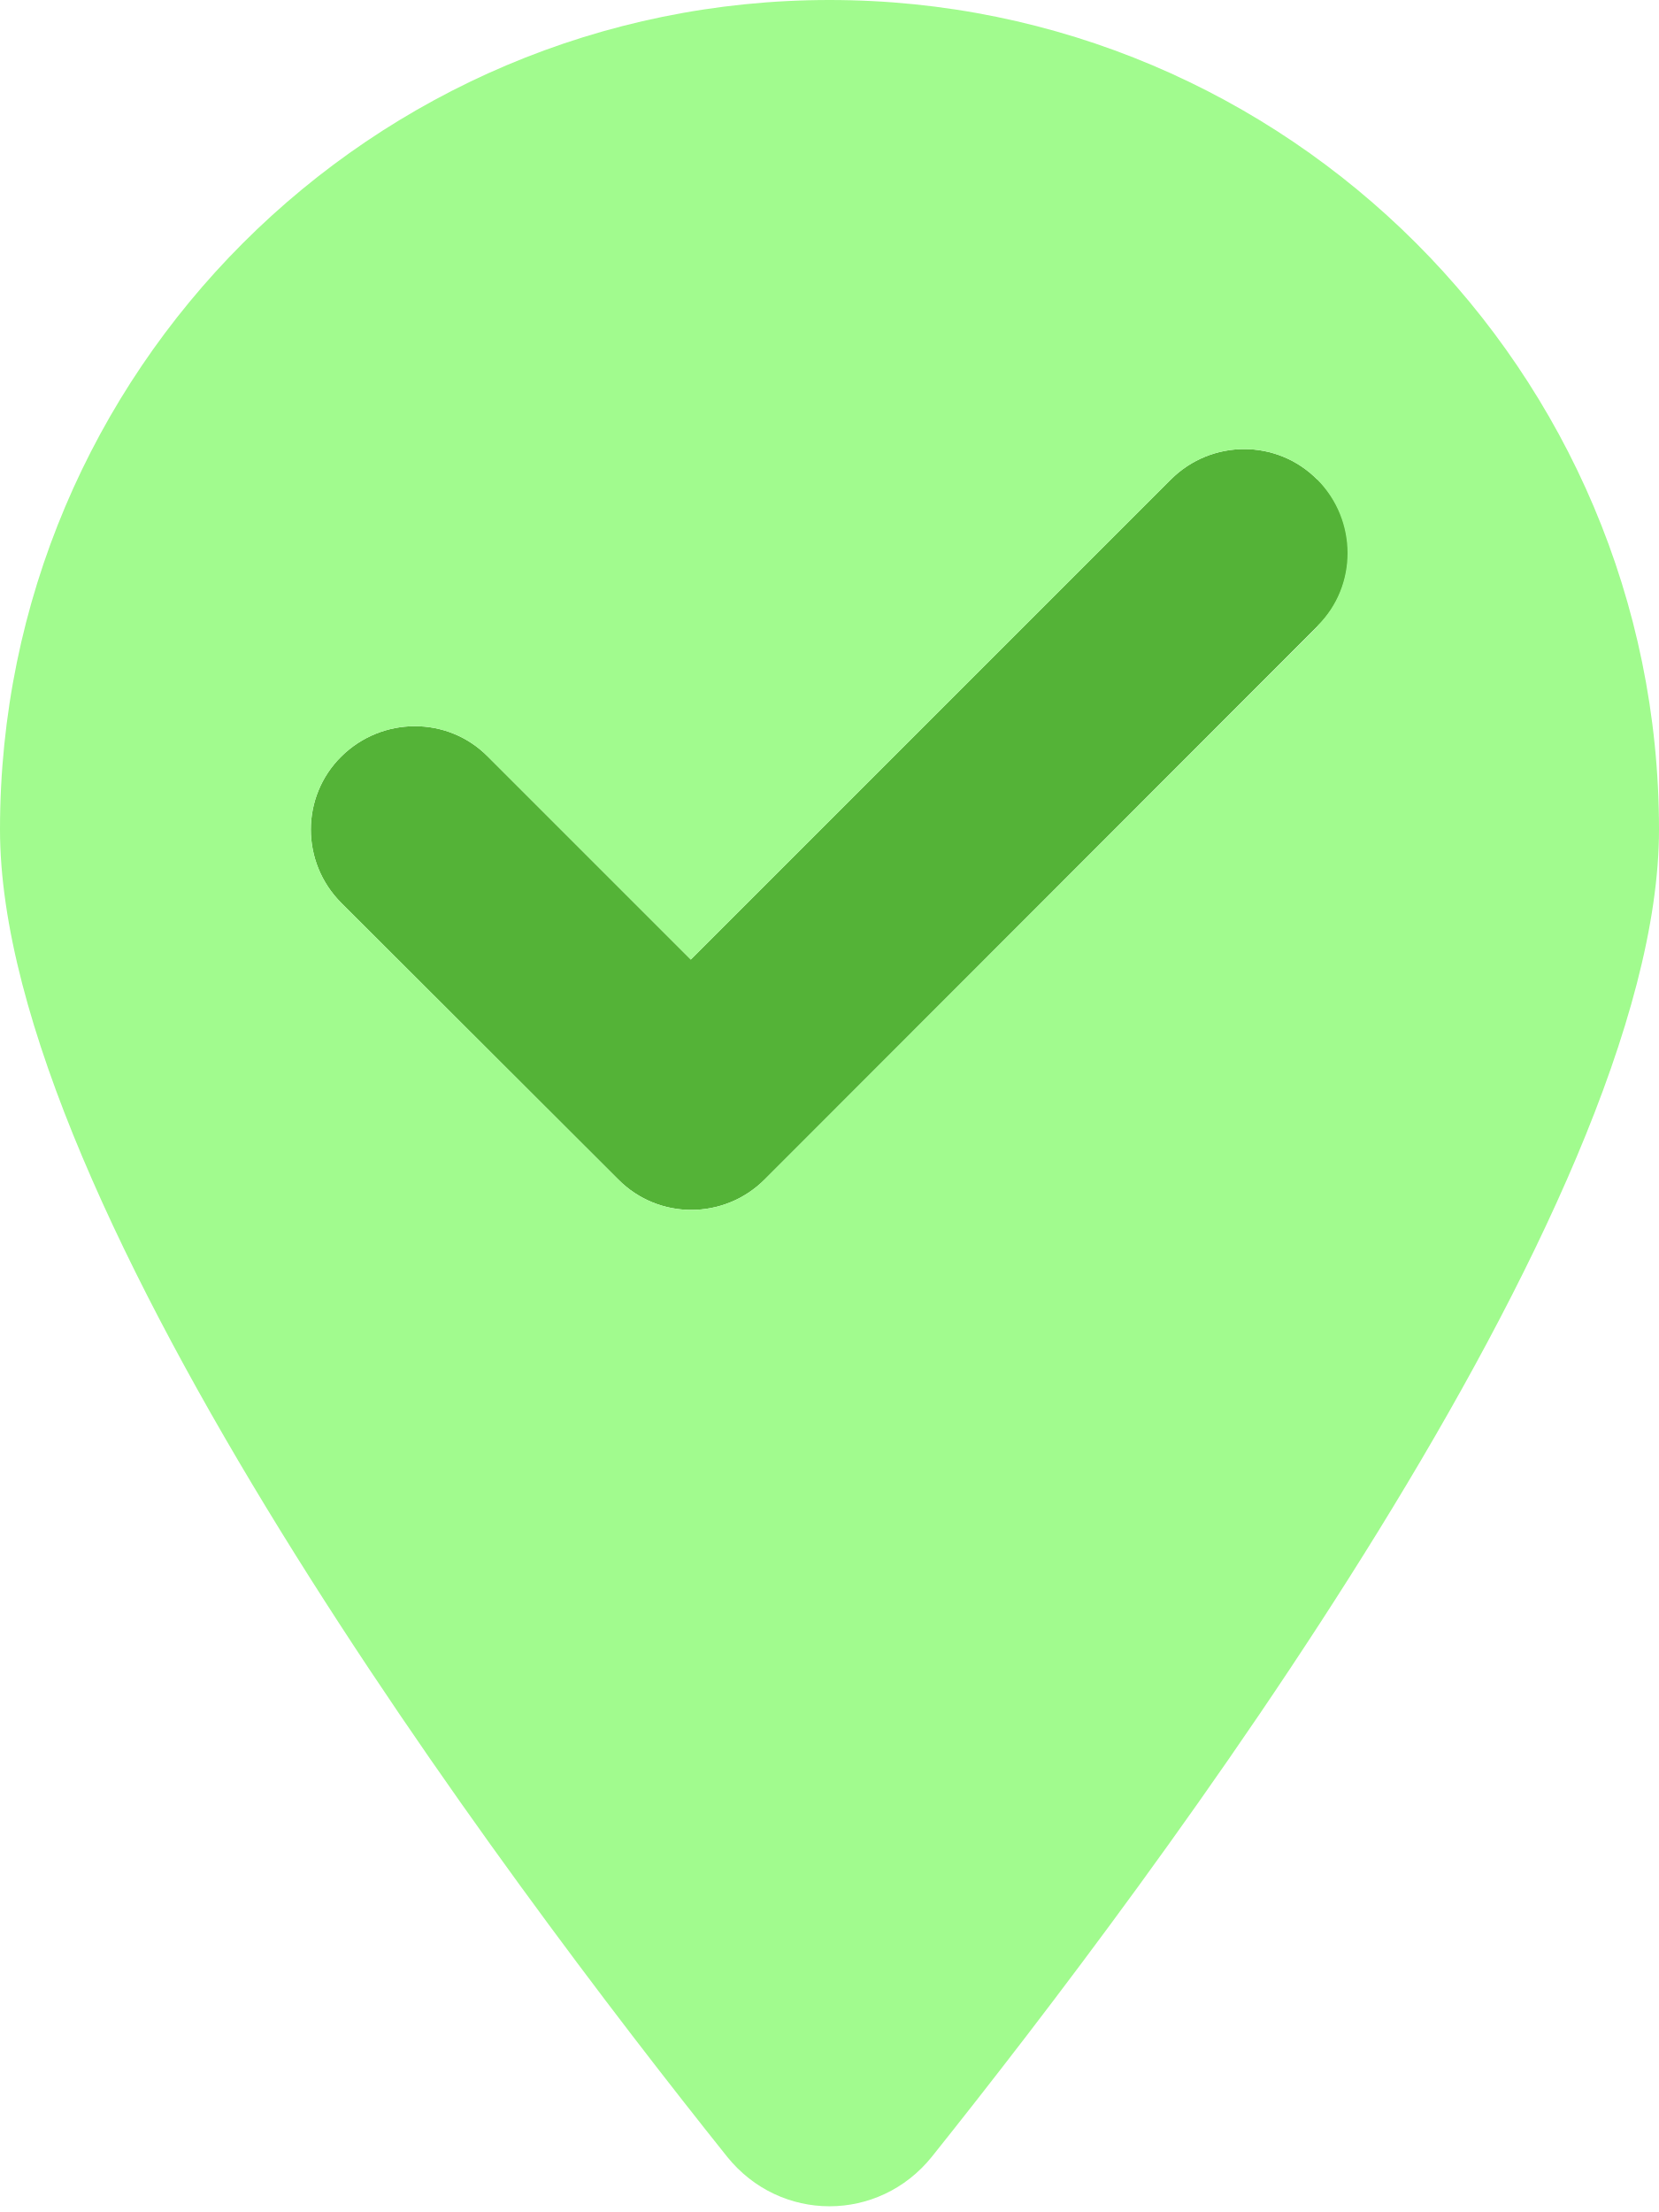
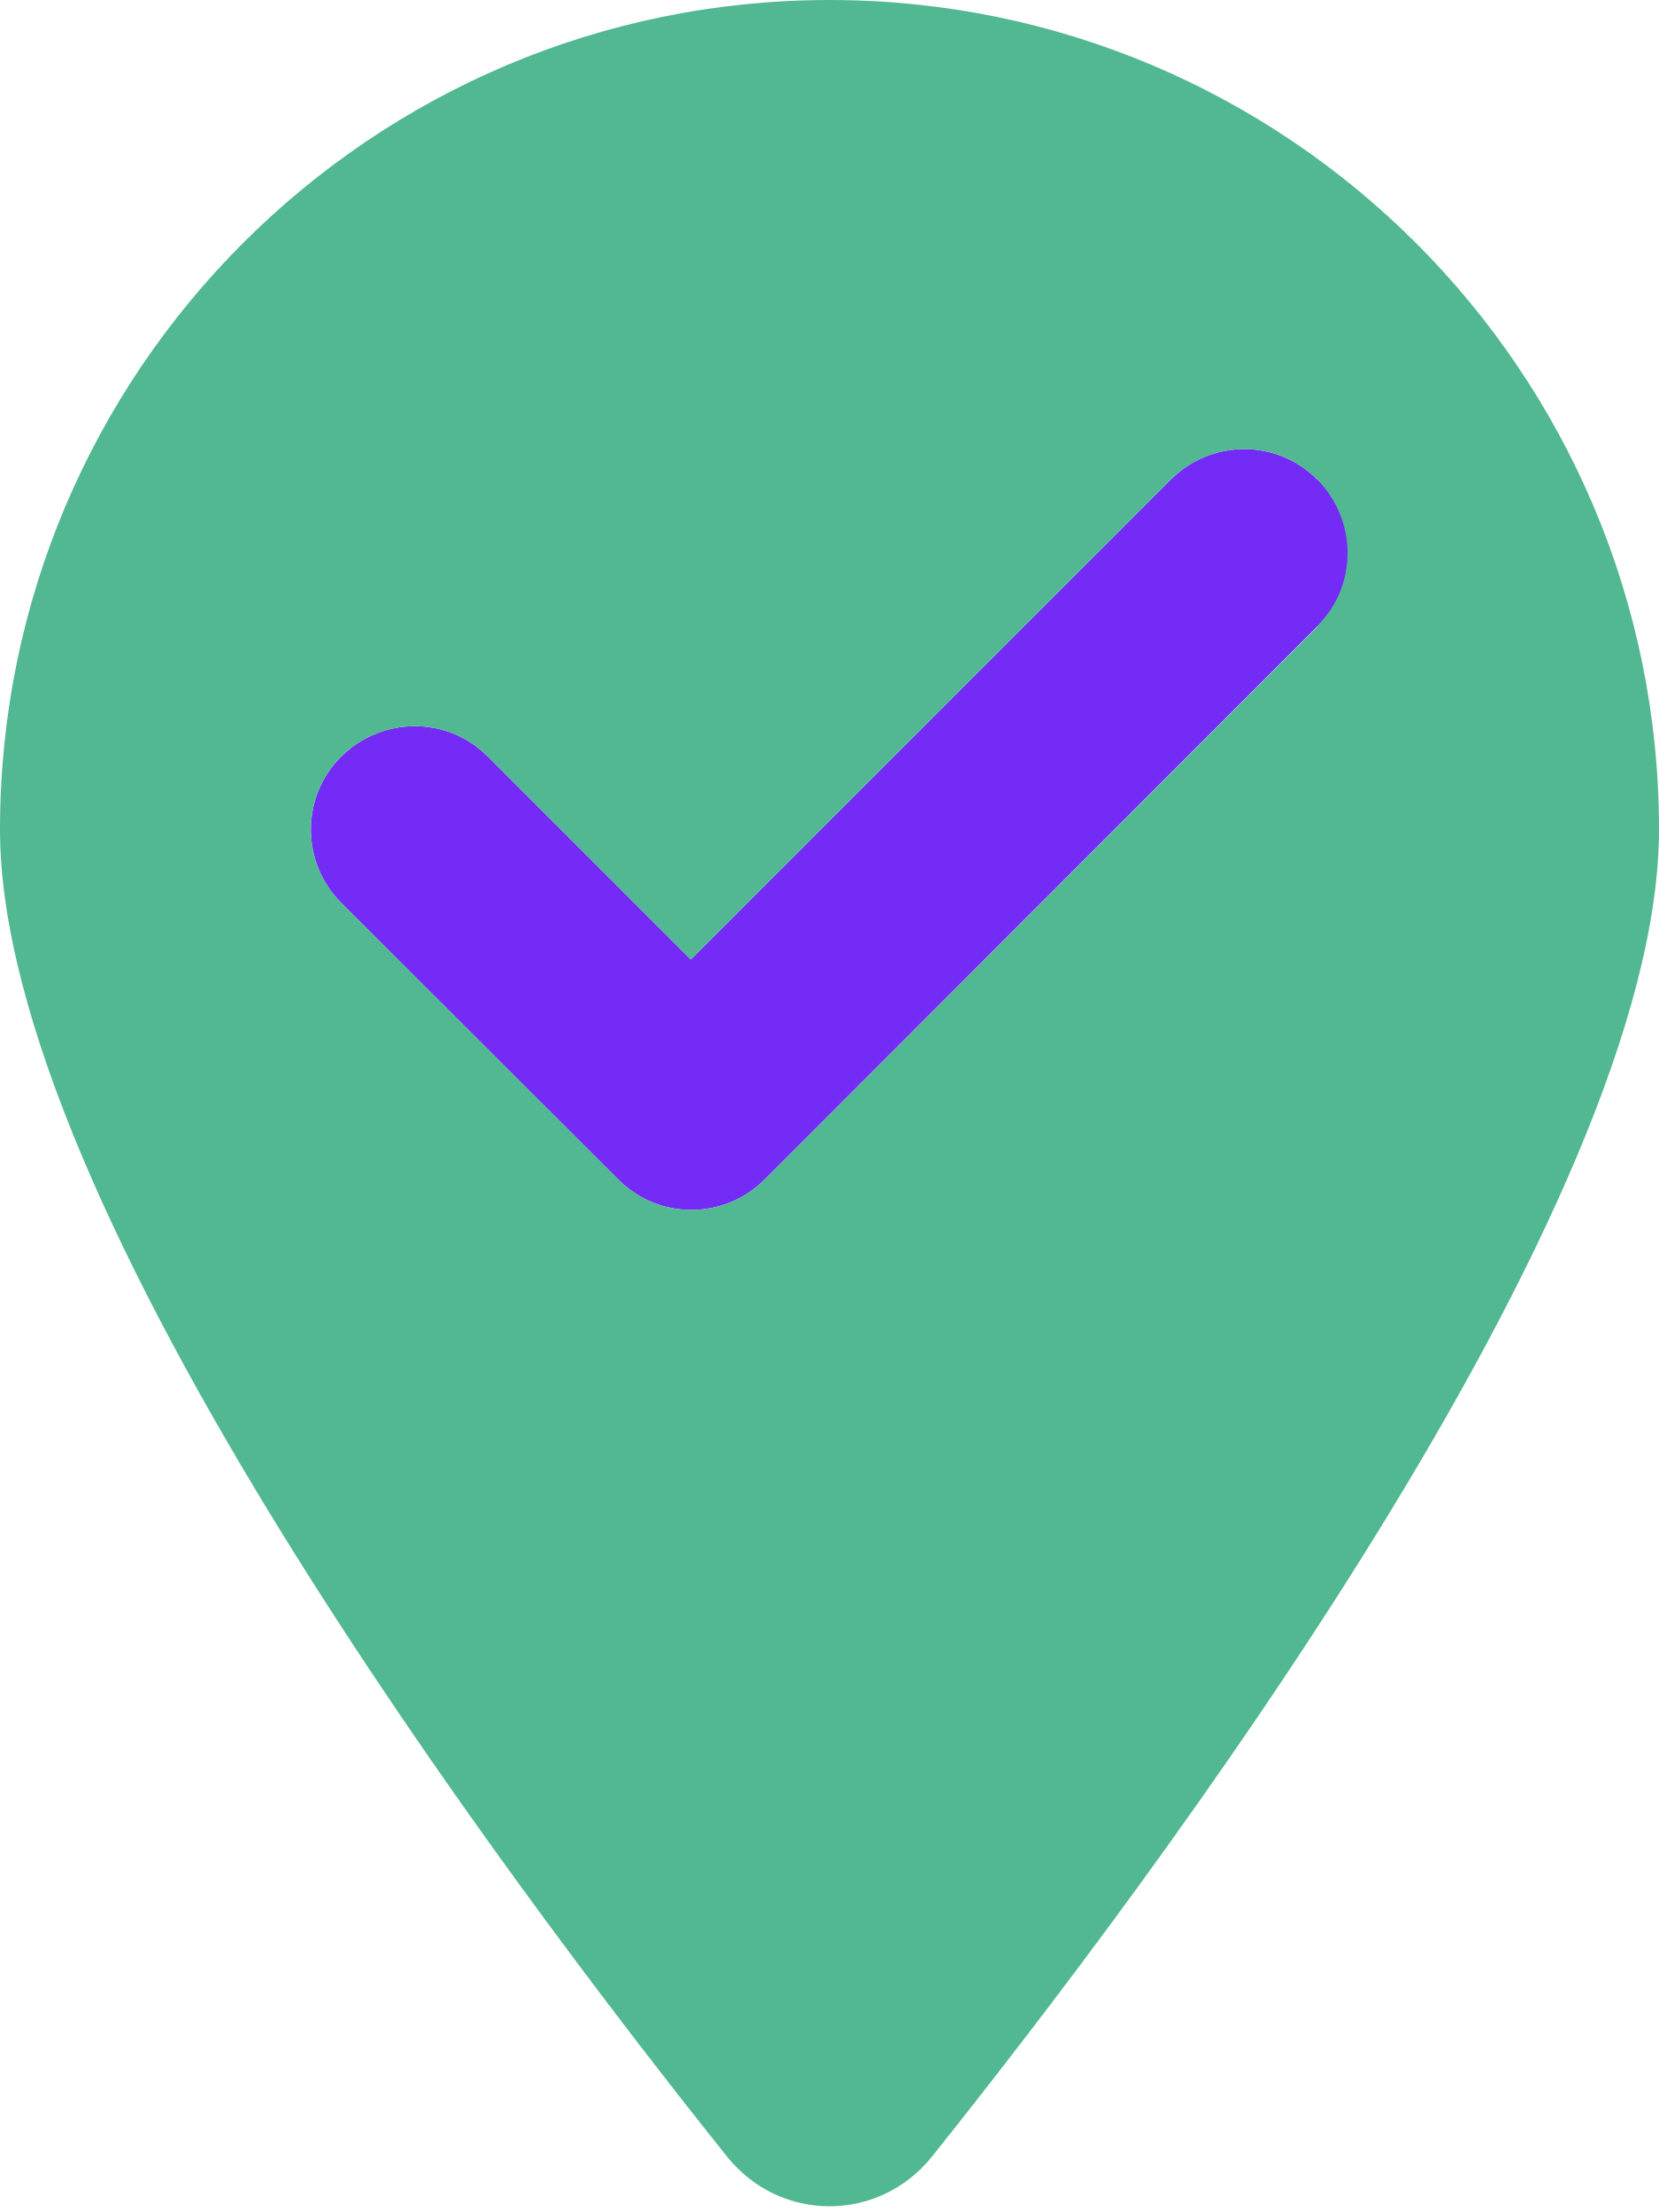
<svg xmlns="http://www.w3.org/2000/svg" viewBox="0 0 384 512">
  <defs>
-     <style>.fa-secondary{fill:#A1FB8E}path{fill:#54B337}</style>
+     <style>.fa-secondary{fill:#51B892}path{fill:#732BF5}</style>
  </defs>
  <path class="fa-primary" d="M305 111c9.4 9.4 9.4 24.6 0 33.9L177 273c-9.4 9.4-24.6 9.4-33.9 0L79 209c-9.4-9.4-9.4-24.6 0-33.9s24.6-9.4 33.9 0l47 47L271 111c9.4-9.4 24.6-9.4 33.9 0z" />
  <path class="fa-secondary" d="M215.7 499.2C267 435 384 279.4 384 192C384 86 298 0 192 0S0 86 0 192c0 87.4 117 243 168.3 307.2c12.3 15.3 35.1 15.3 47.4 0zM305 145L177 273c-9.4 9.4-24.6 9.4-33.9 0L79 209c-9.4-9.4-9.4-24.6 0-33.9s24.6-9.4 33.9 0l47 47L271 111c9.4-9.4 24.6-9.4 33.9 0s9.4 24.6 0 33.9z" />
</svg>
